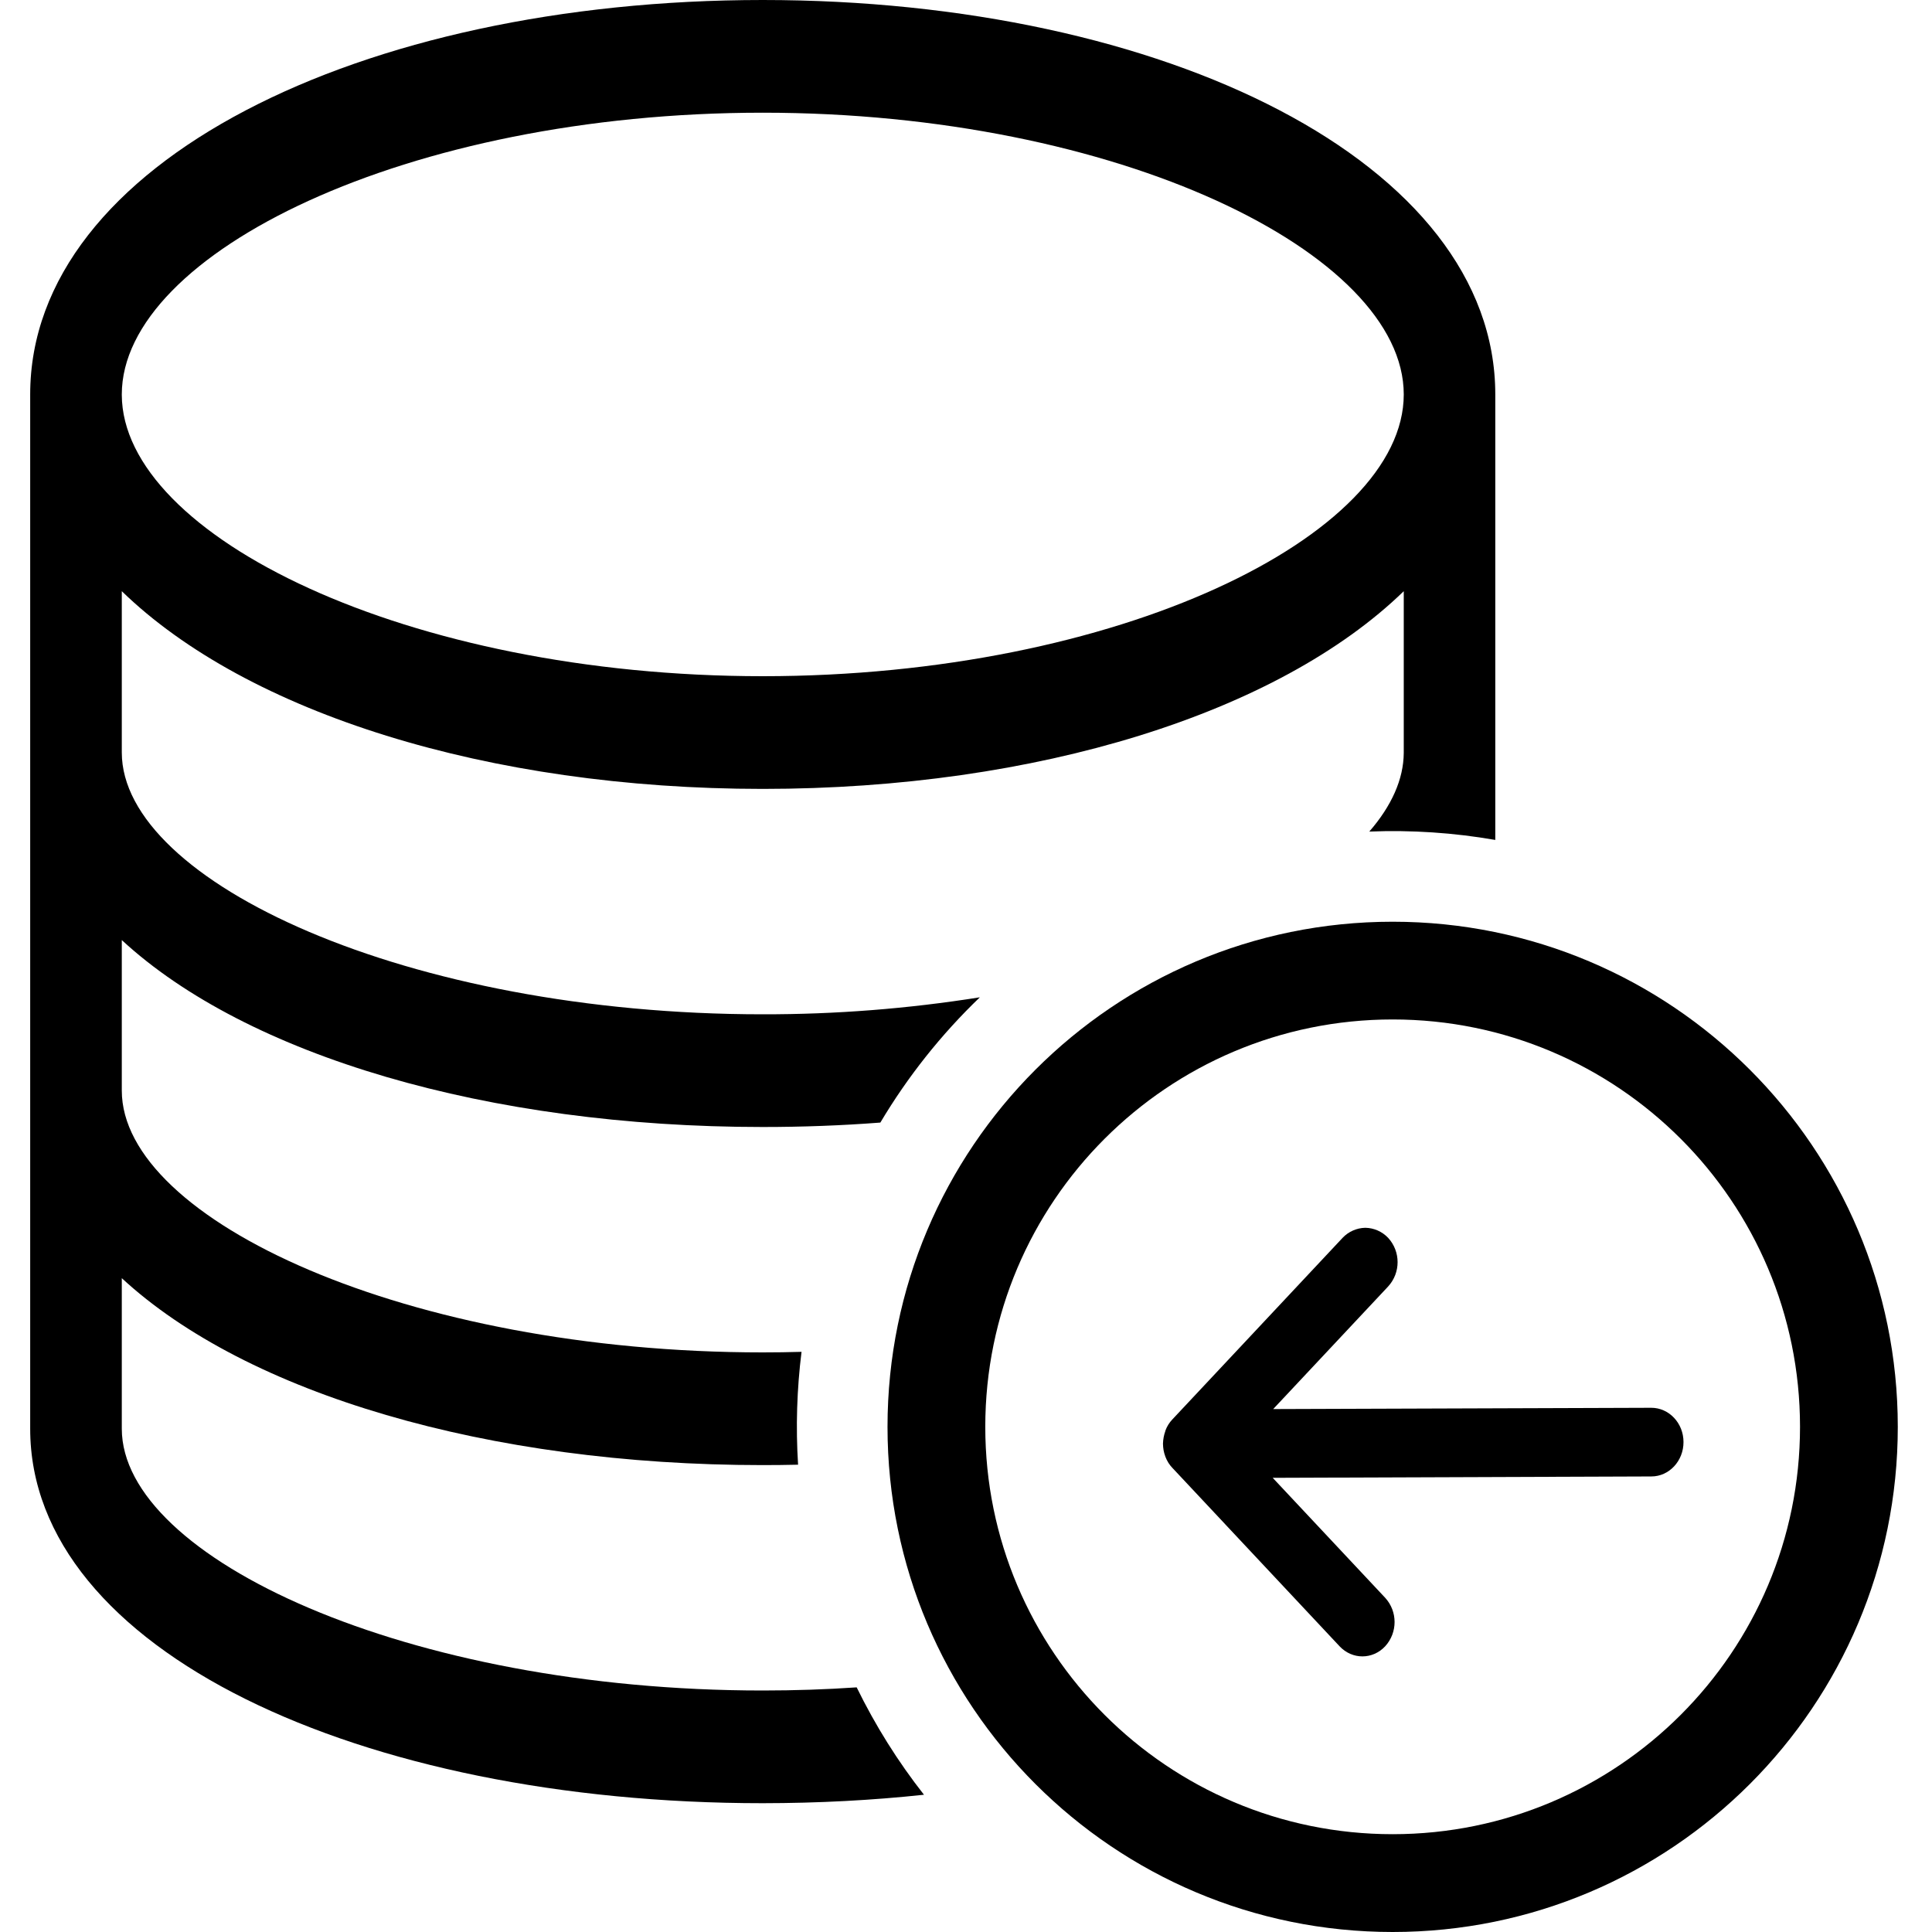
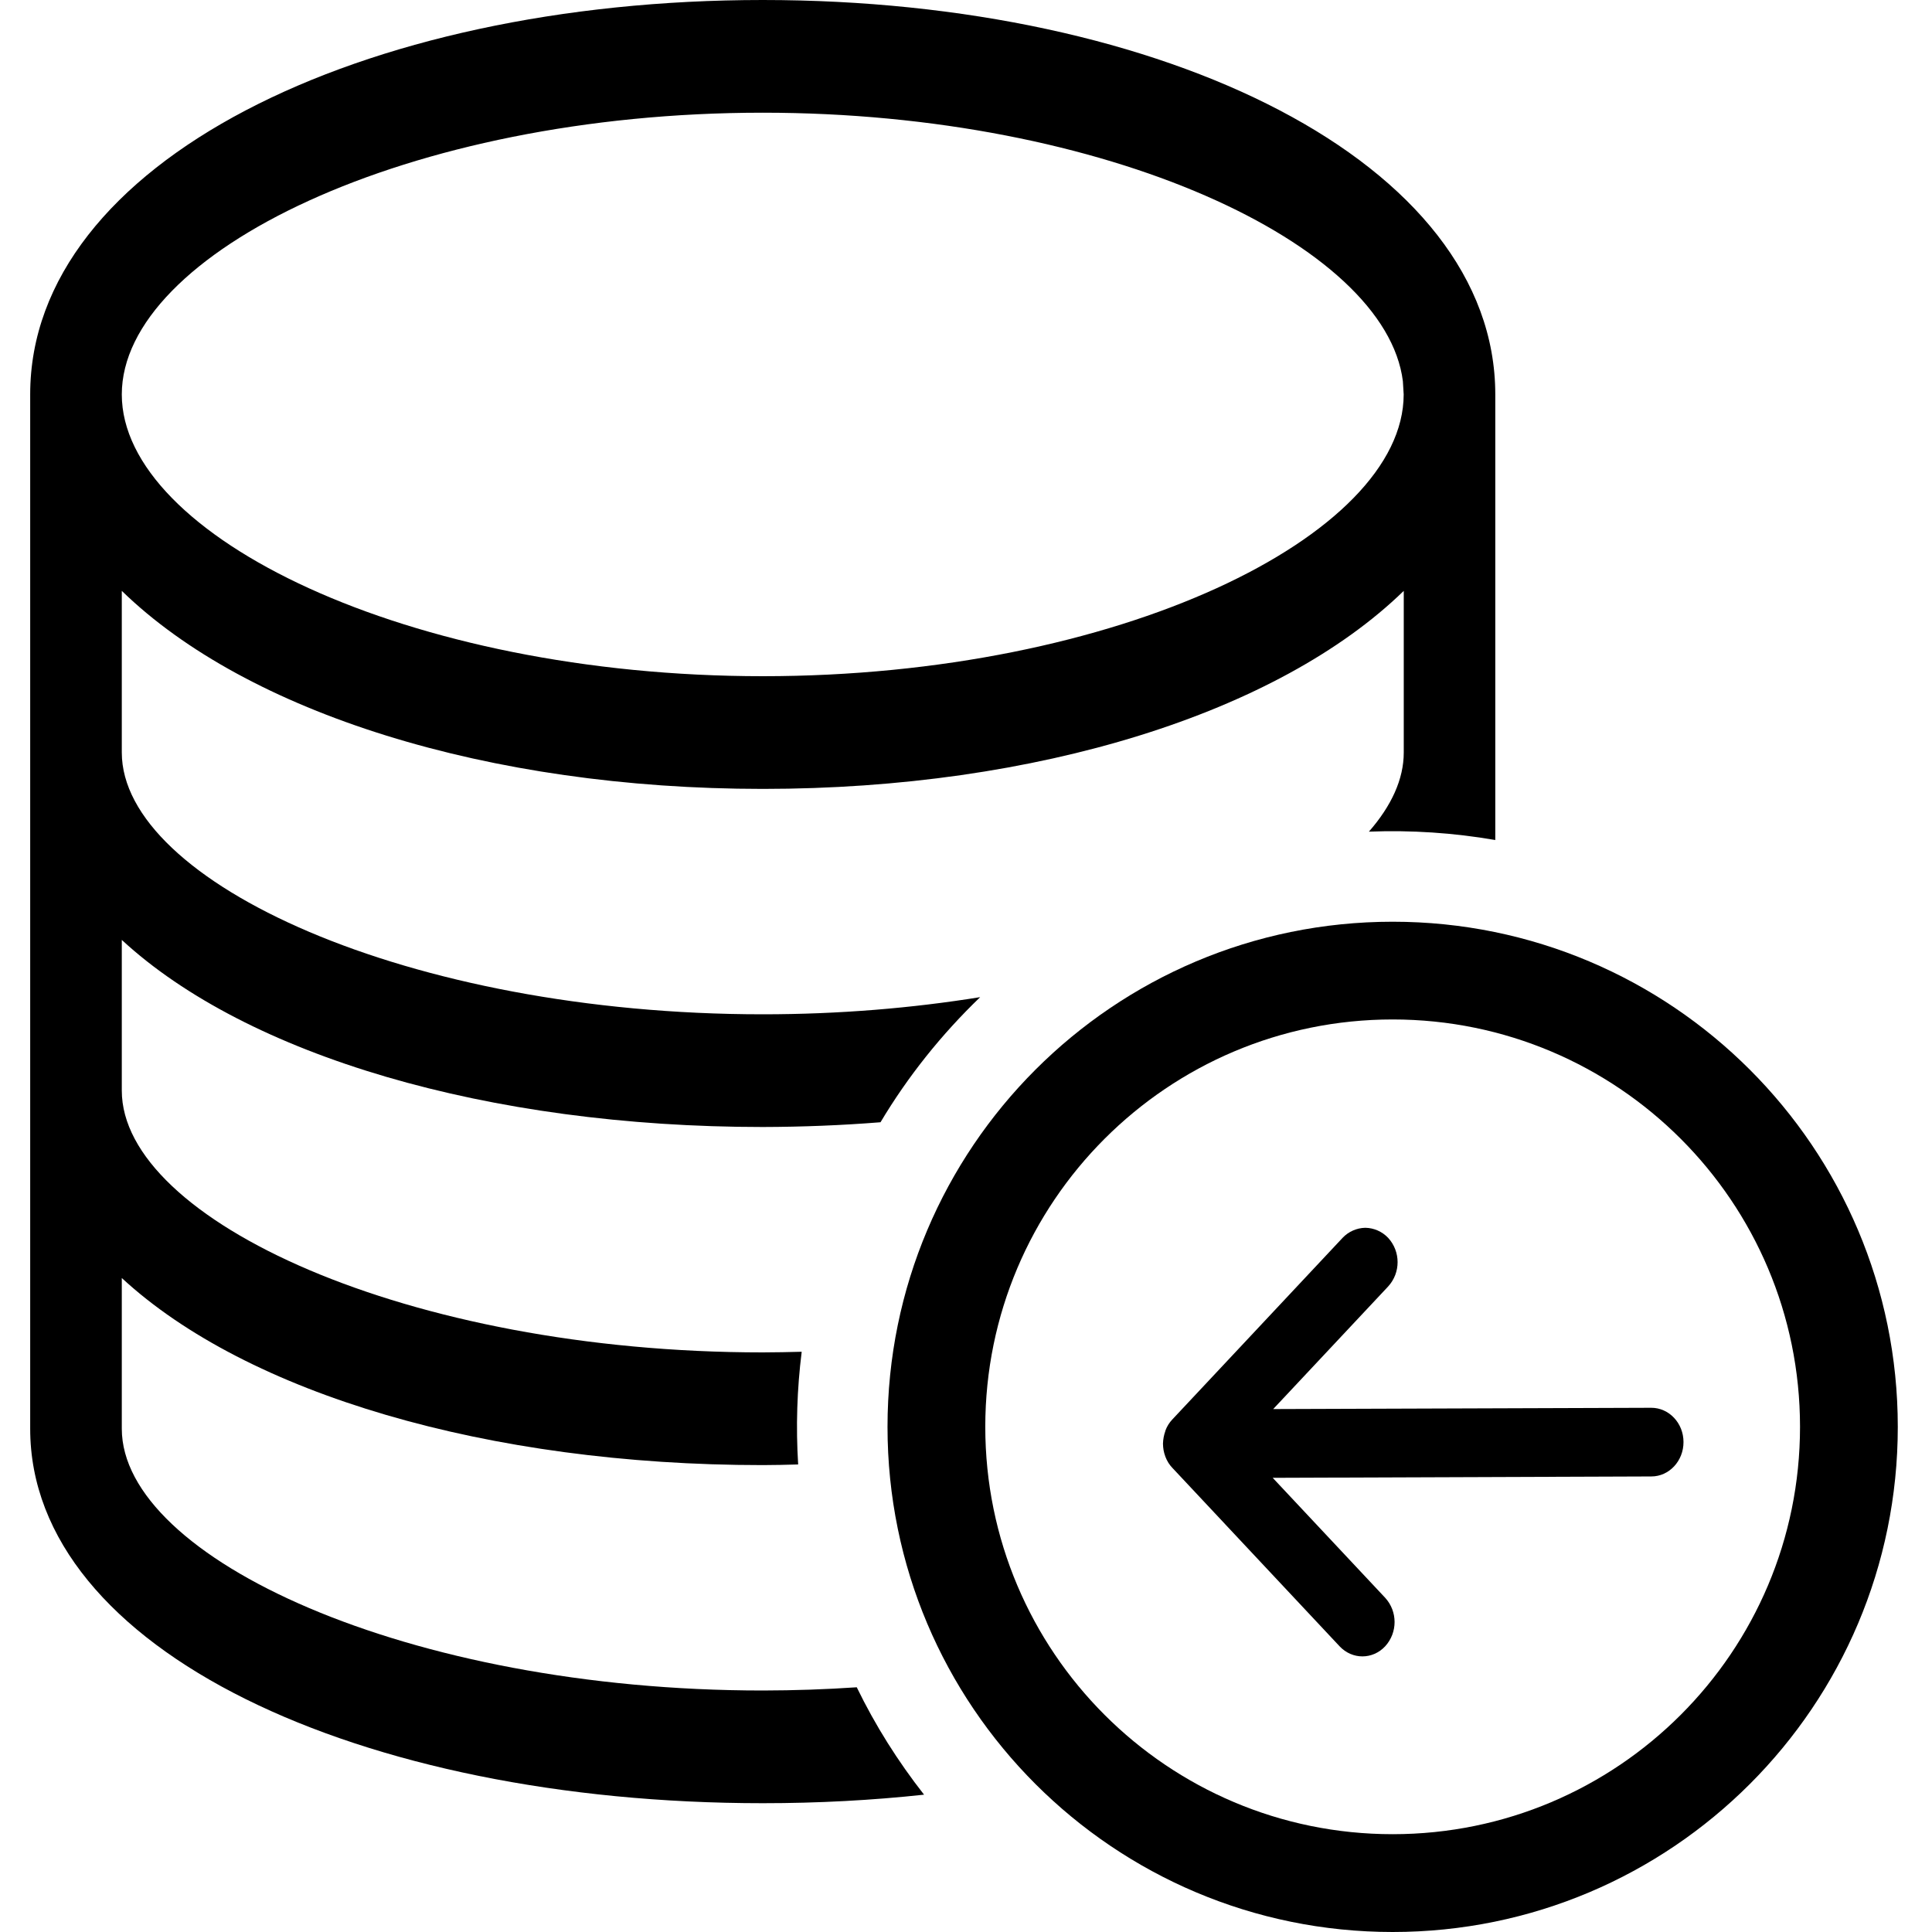
<svg xmlns="http://www.w3.org/2000/svg" width="24" height="24" fill="none" viewBox="0 0 24 24">
-   <path fill="currentColor" fill-rule="evenodd" d="M1.513 4.9c0-1.754 3.546-3.5 7.962-3.5s7.963 1.746 7.963 3.5h1.137c0-2.878-4.108-4.9-9.1-4.9s-9.1 2.022-9.1 4.9zm7.962 3.5c4.416 0 7.963-1.746 7.963-3.5h1.137v5.534a7.4 7.4 0 0 0-1.565-.104c.276-.318.426-.649.428-.978V7.344C15.88 8.857 12.883 9.8 9.475 9.8s-6.404-.943-7.962-2.456v2.004c0 1.606 3.553 3.252 7.962 3.252a17 17 0 0 0 2.697-.211c-.479.46-.895.983-1.236 1.556Q10.22 14 9.475 14c-3.412 0-6.406-.885-7.962-2.322v1.87c0 1.606 3.553 3.252 7.962 3.252q.243 0 .482-.007a7.5 7.5 0 0 0-.043 1.402q-.219.005-.439.005c-3.412 0-6.406-.885-7.962-2.322v1.87C1.513 19.354 5.066 21 9.475 21q.596 0 1.167-.039.35.715.836 1.334-.97.104-2.003.105c-5 0-9.1-1.9-9.1-4.652V4.9h1.138v.005C1.519 6.657 5.063 8.4 9.475 8.4" clip-rule="evenodd" />
+   <path fill="currentColor" d="M9.475 0c4.992 0 9.1 2.022 9.1 4.9v5.535a7.5 7.5 0 0 0-1.57-.104c.28-.32.433-.652.433-.983V7.34C15.88 8.855 12.885 9.8 9.476 9.8c-3.41 0-6.406-.945-7.963-2.46v2.008c0 1.606 3.554 3.252 7.963 3.252.949 0 1.858-.077 2.7-.213-.478.46-.896.981-1.238 1.554q-.715.057-1.462.059c-3.413 0-6.407-.887-7.963-2.324v1.872c0 1.606 3.553 3.252 7.962 3.252q.243-.001.484-.008a7.5 7.5 0 0 0-.044 1.4q-.22.007-.44.008c-3.413 0-6.406-.886-7.962-2.324v1.872C1.513 19.354 5.067 21 9.476 21q.595-.001 1.167-.04c.231.476.513.922.836 1.334-.645.07-1.316.106-2.003.106-5 0-9.101-1.9-9.101-4.652V4.899C.375 2.022 4.483 0 9.475 0m0 1.4c-4.416 0-7.962 1.747-7.962 3.5 0 1.754 3.547 3.5 7.963 3.5 4.415 0 7.96-1.746 7.961-3.5l-.01-.165C17.214 3.038 13.752 1.4 9.475 1.4" />
  <path fill="currentColor" fill-rule="evenodd" d="M17.3 22.785a5.06 5.06 0 1 0 0-10.121 5.06 5.06 0 0 0 0 10.121m0 1.215a6.275 6.275 0 1 0 0-12.55 6.275 6.275 0 0 0 0 12.55" clip-rule="evenodd" />
  <path fill="currentColor" fill-rule="evenodd" d="M14.447 17.933v.002q.001.083.028.155l.002.006q.03.08.088.14l2.076 2.215c.157.167.41.167.566 0a.447.447 0 0 0 0-.603l-1.397-1.49 4.704-.017c.22 0 .4-.192.399-.428 0-.235-.18-.425-.4-.425h-.002l-4.695.016 1.428-1.523a.447.447 0 0 0 0-.604.4.4 0 0 0-.283-.125.4.4 0 0 0-.283.125l-2.114 2.255a.4.4 0 0 0-.087.14l-.001.006a.5.5 0 0 0-.029.155" clip-rule="evenodd" />
</svg>
